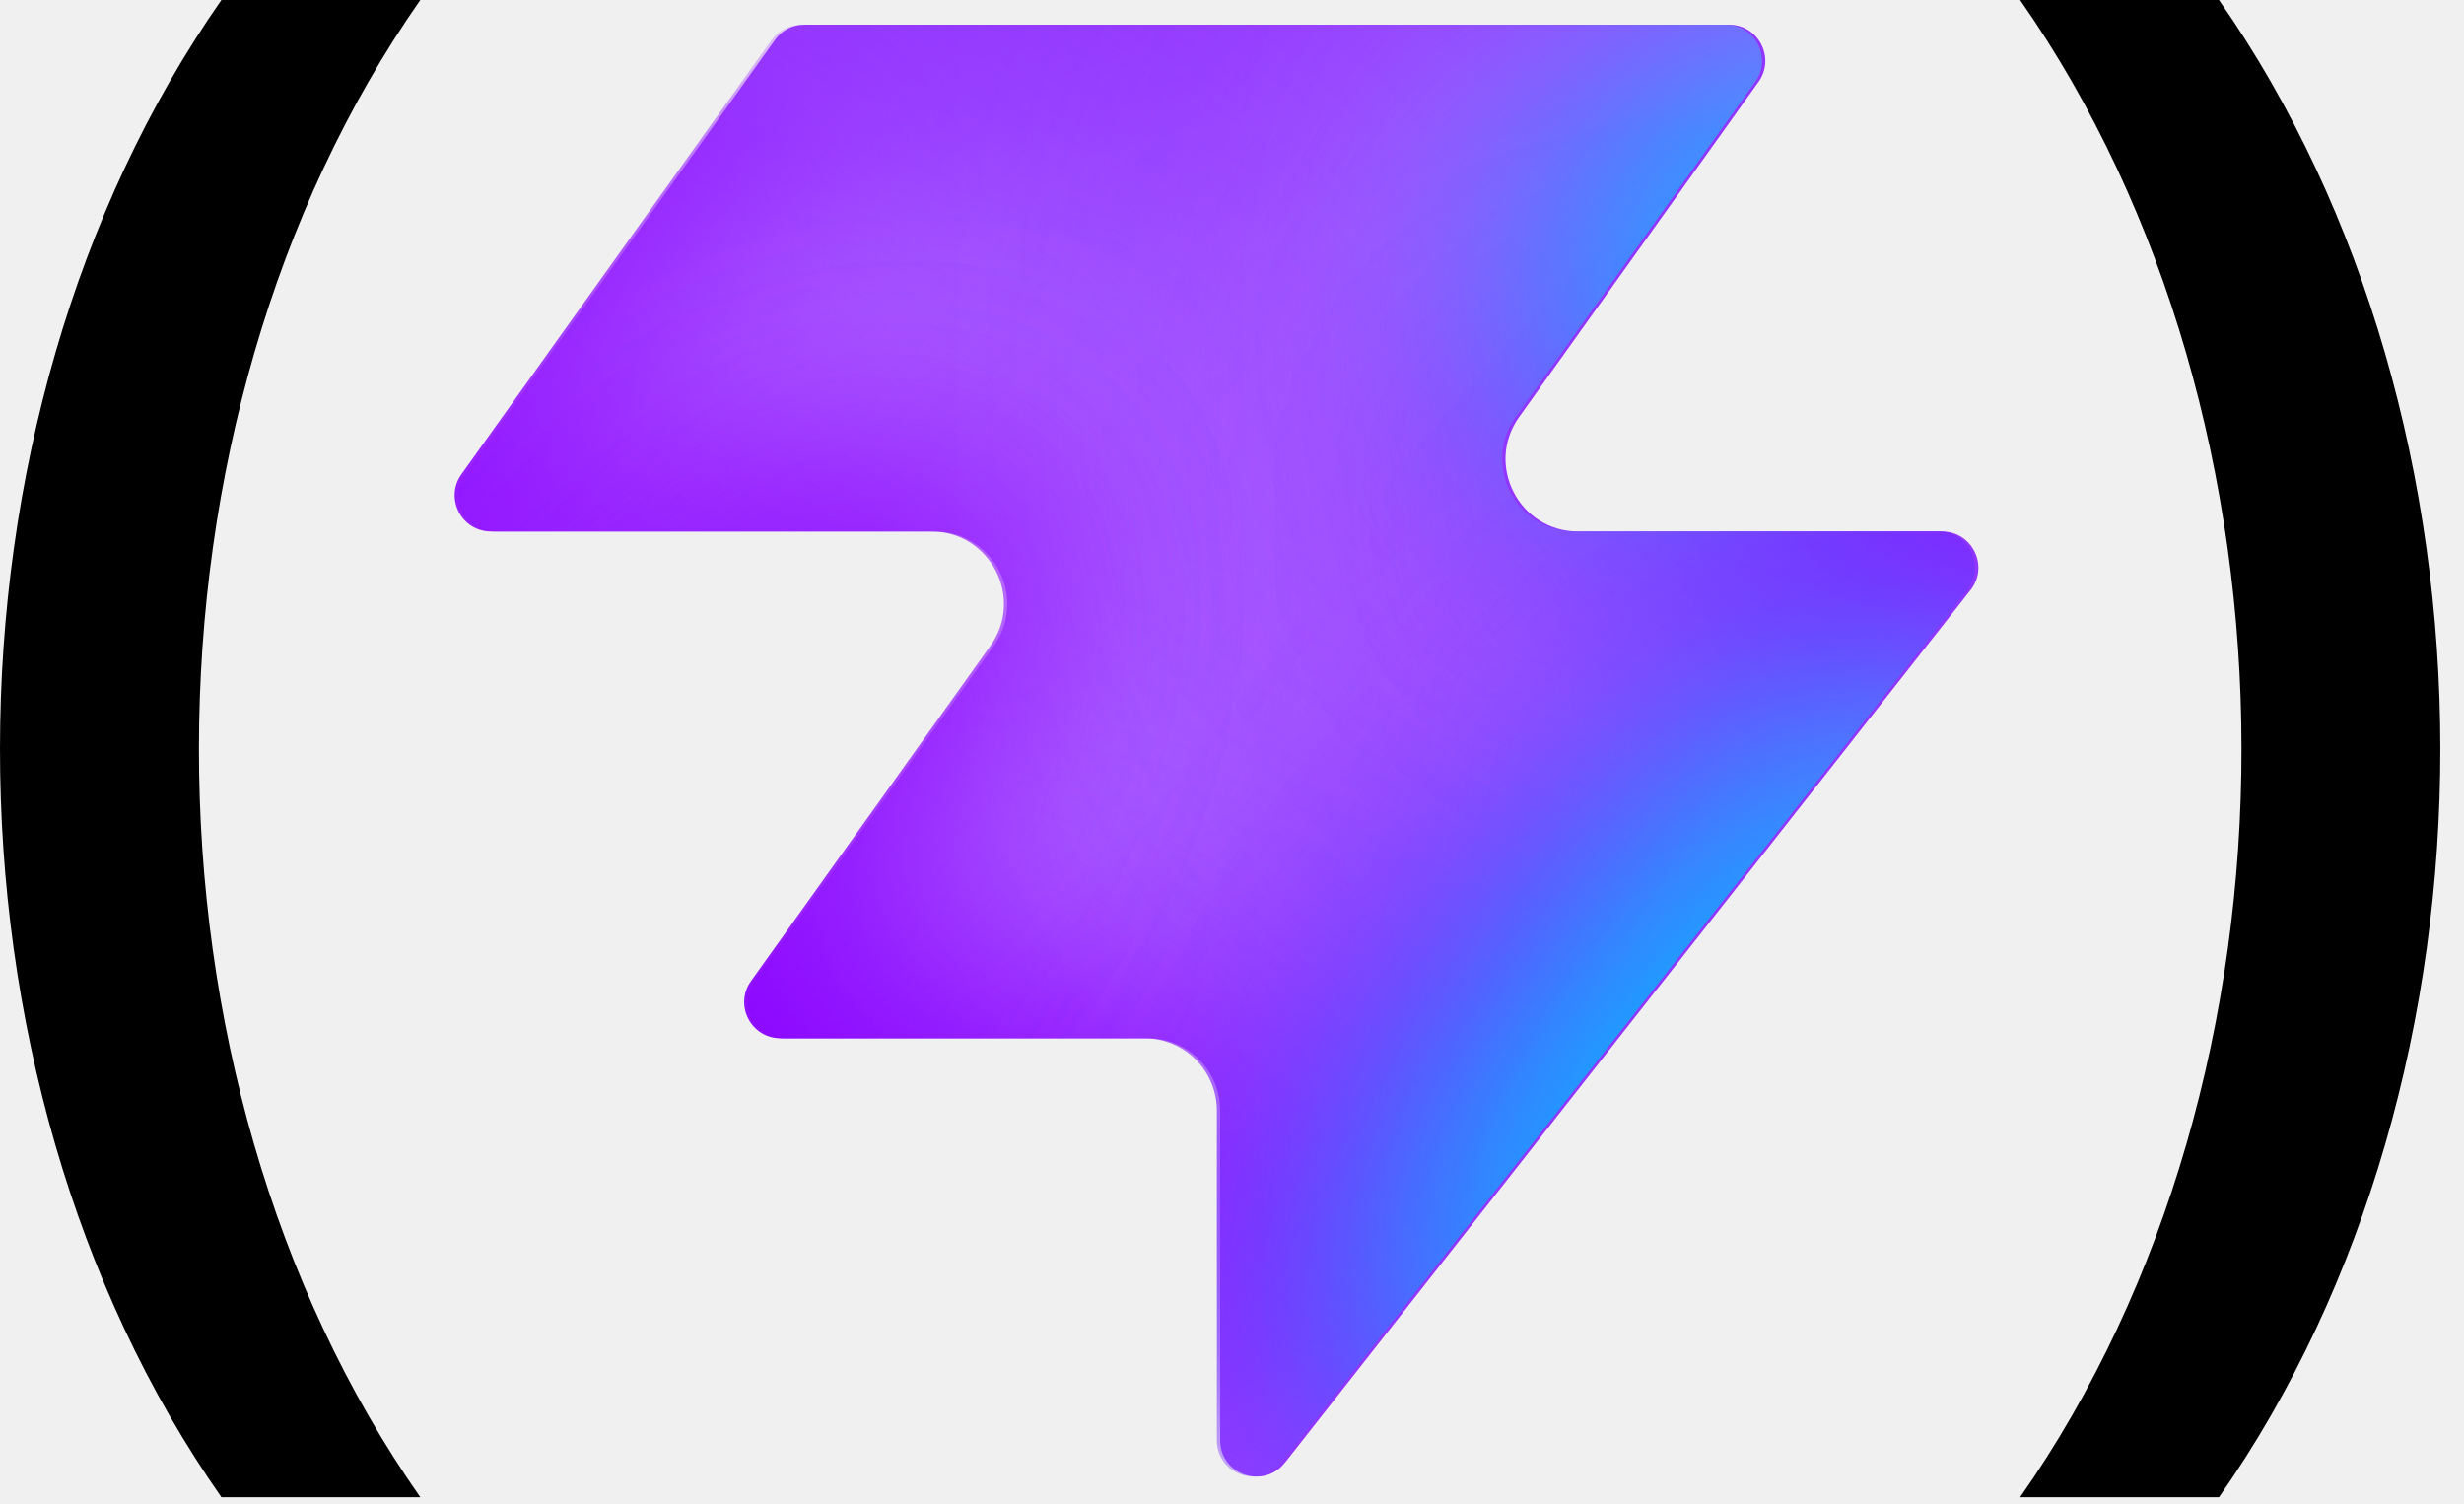
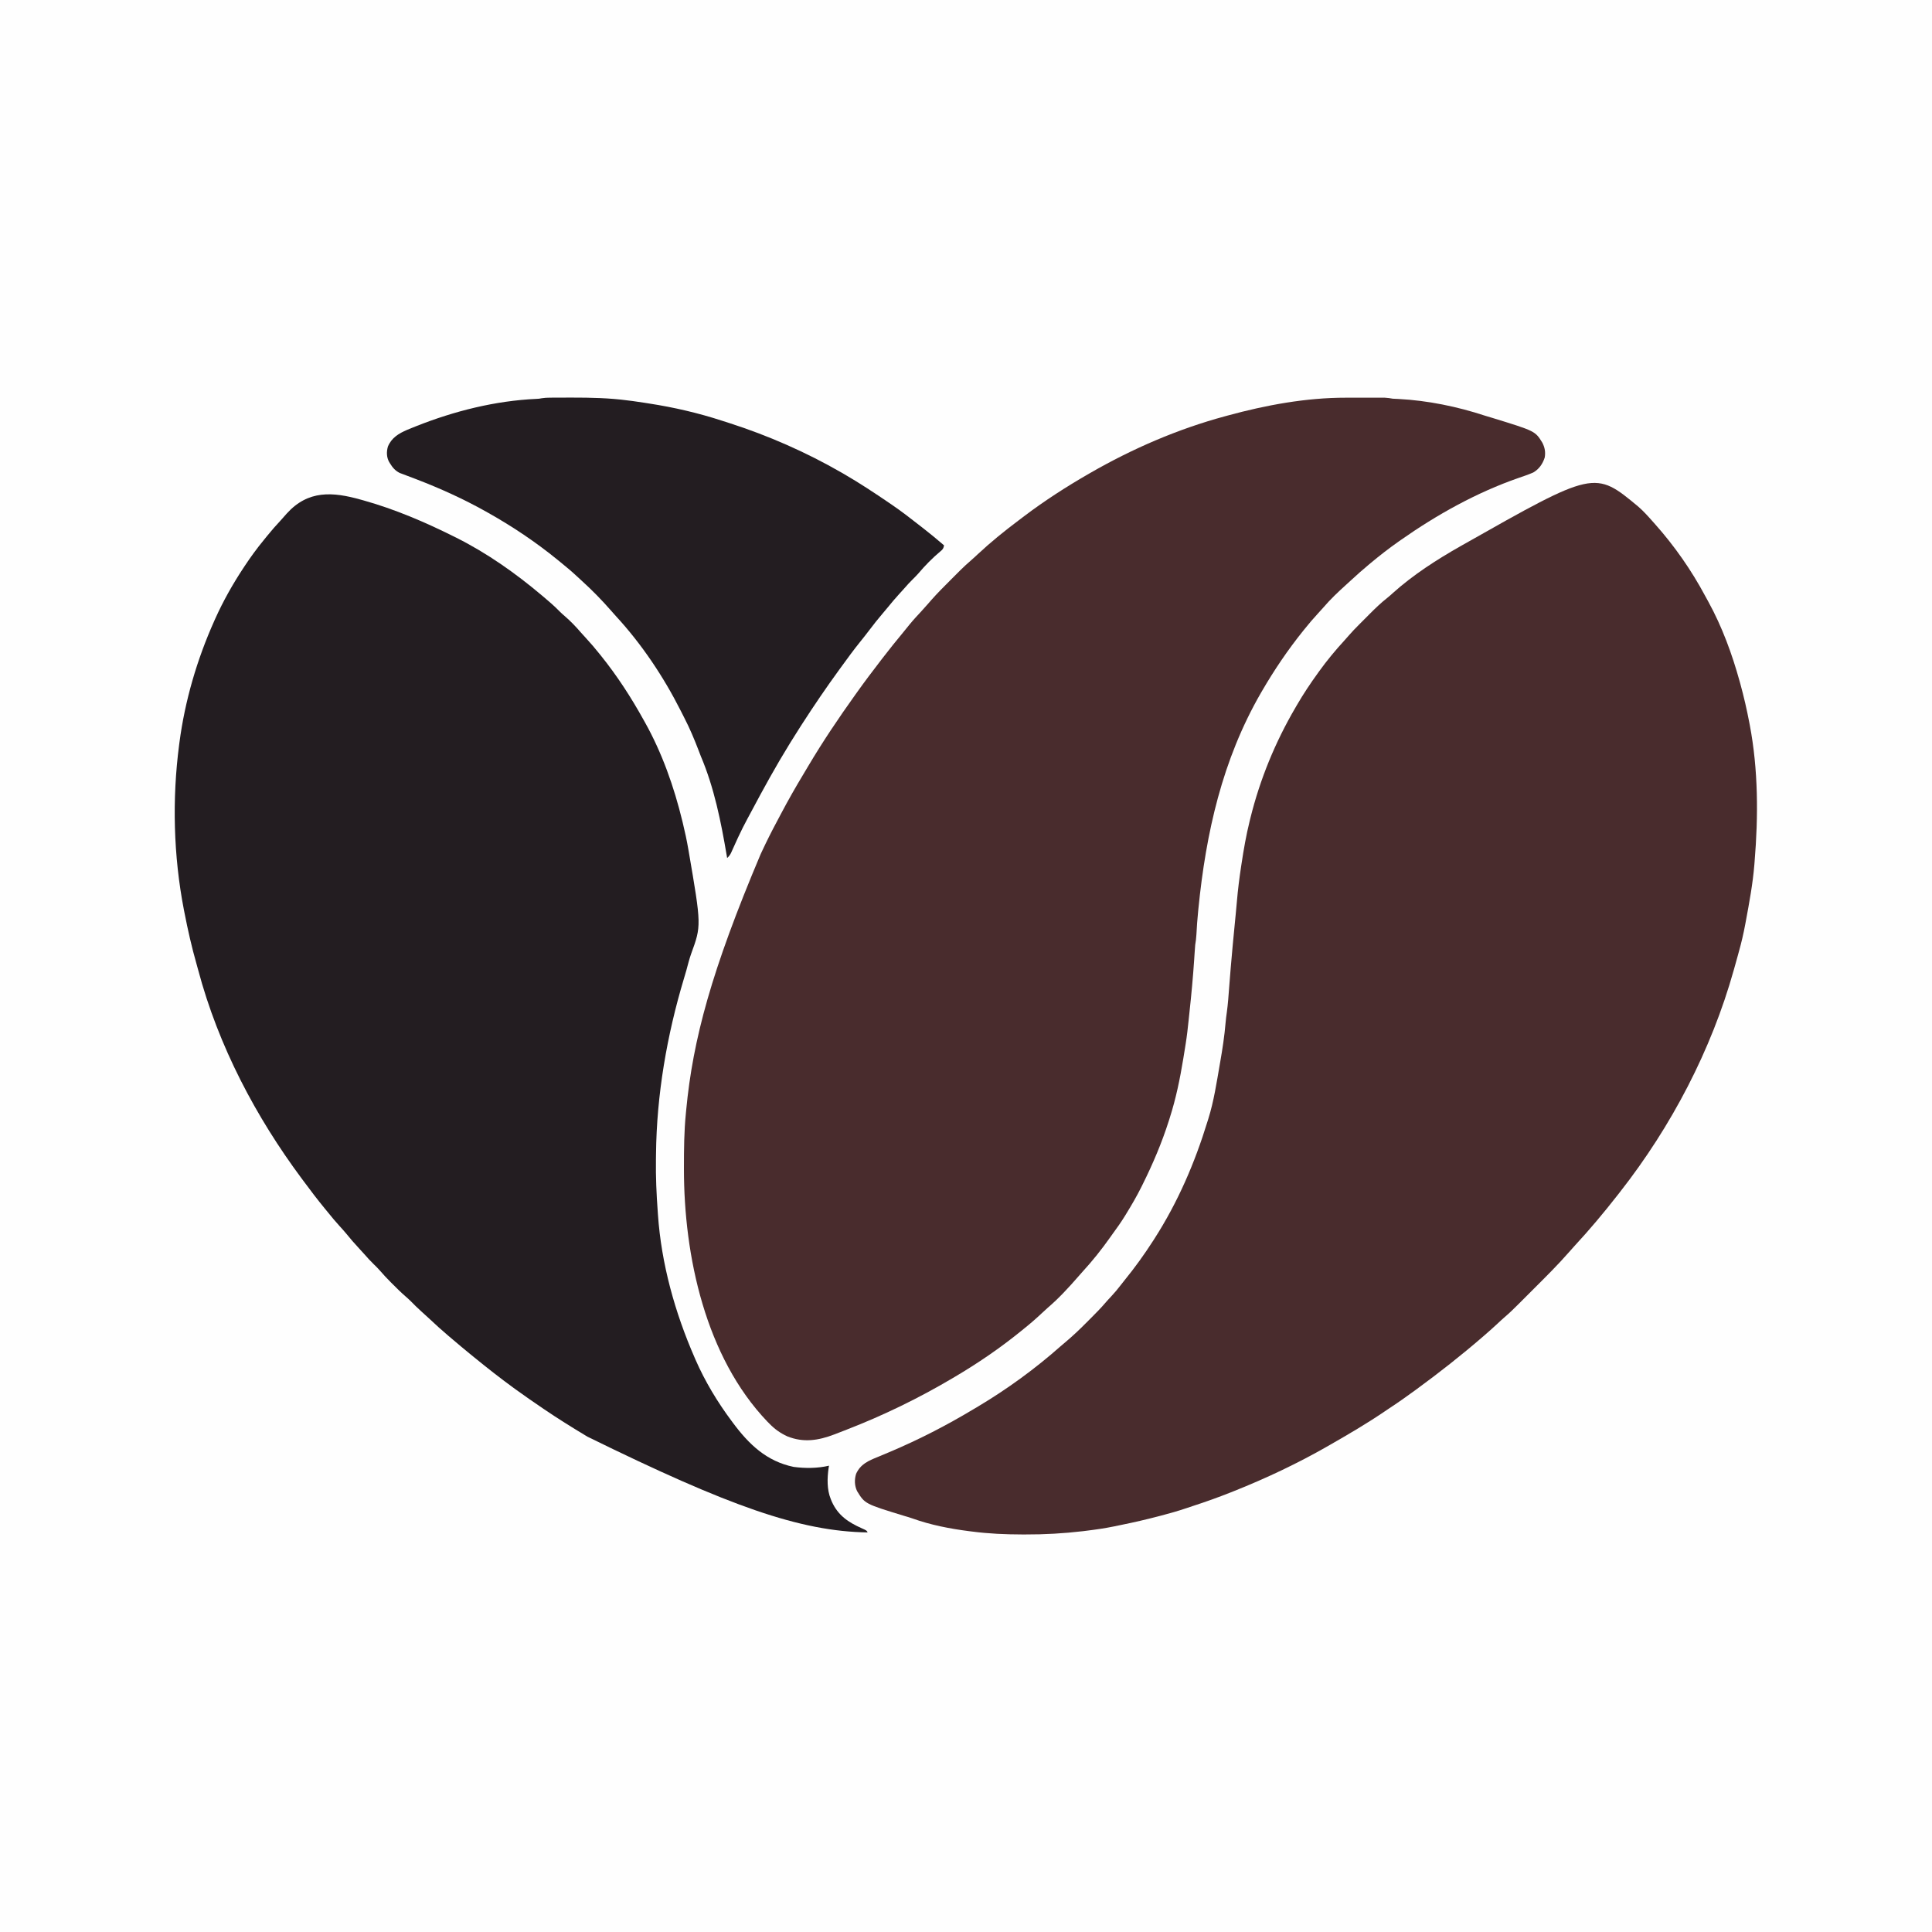
- <svg xmlns="http://www.w3.org/2000/svg" width="77" height="47" fill="none" aria-labelledby="vite-logo-title" viewBox="0 0 77 47">
-   <style>.parenthesis{fill:#000}@media (prefers-color-scheme:dark){.parenthesis{fill:#fff}}</style>
-   <path fill="#9135ff" d="M40.151 45.71c-.663.844-2.02.374-2.02-.699V34.708a2.26 2.26 0 0 0-2.262-2.262H24.493c-.92 0-1.457-1.04-.92-1.788l7.479-10.471c1.07-1.498 0-3.578-1.842-3.578H15.443c-.92 0-1.456-1.04-.92-1.788l9.696-13.576c.213-.297.556-.474.92-.474h28.894c.92 0 1.456 1.04.92 1.788l-7.48 10.472c-1.07 1.497 0 3.578 1.842 3.578h11.376c.944 0 1.474 1.087.89 1.83L40.153 45.712z" />
-   <mask id="a" width="48" height="47" x="14" y="0" maskUnits="userSpaceOnUse" style="mask-type:alpha">
-     <path fill="#000" d="M40.047 45.71c-.663.843-2.02.374-2.02-.699V34.708a2.26 2.26 0 0 0-2.262-2.262H24.389c-.92 0-1.457-1.04-.92-1.788l7.479-10.472c1.07-1.497 0-3.578-1.842-3.578H15.34c-.92 0-1.456-1.04-.92-1.788l9.696-13.575c.213-.297.556-.474.92-.474H53.93c.92 0 1.456 1.04.92 1.788L47.37 13.03c-1.07 1.498 0 3.578 1.842 3.578h11.376c.944 0 1.474 1.088.89 1.831L40.049 45.712z" />
-   </mask>
-   <g mask="url(#a)">
-     <g filter="url(#b)">
-       <ellipse cx="5.508" cy="14.704" fill="#eee6ff" rx="5.508" ry="14.704" transform="rotate(269.814 20.96 11.29)scale(-1 1)" />
-     </g>
-     <g filter="url(#c)">
-       <ellipse cx="10.399" cy="29.851" fill="#eee6ff" rx="10.399" ry="29.851" transform="rotate(89.814 -16.902 -8.275)scale(1 -1)" />
-     </g>
-     <g filter="url(#d)">
-       <ellipse cx="5.508" cy="30.487" fill="#8900ff" rx="5.508" ry="30.487" transform="rotate(89.814 -19.197 -7.127)scale(1 -1)" />
-     </g>
-     <g filter="url(#e)">
-       <ellipse cx="5.508" cy="30.599" fill="#8900ff" rx="5.508" ry="30.599" transform="rotate(89.814 -25.928 4.177)scale(1 -1)" />
-     </g>
-     <g filter="url(#f)">
-       <ellipse cx="5.508" cy="30.599" fill="#8900ff" rx="5.508" ry="30.599" transform="rotate(89.814 -25.738 5.52)scale(1 -1)" />
-     </g>
-     <g filter="url(#g)">
-       <ellipse cx="14.072" cy="22.078" fill="#eee6ff" rx="14.072" ry="22.078" transform="rotate(93.35 31.245 55.578)scale(-1 1)" />
-     </g>
-     <g filter="url(#h)">
-       <ellipse cx="3.47" cy="21.501" fill="#8900ff" rx="3.47" ry="21.501" transform="rotate(89.009 35.419 55.202)scale(-1 1)" />
-     </g>
-     <g filter="url(#i)">
-       <ellipse cx="3.47" cy="21.501" fill="#8900ff" rx="3.47" ry="21.501" transform="rotate(89.009 35.419 55.202)scale(-1 1)" />
-     </g>
-     <g filter="url(#j)">
-       <ellipse cx="14.592" cy="9.743" fill="#8900ff" rx="4.407" ry="29.108" transform="rotate(39.51 14.592 9.743)" />
-     </g>
-     <g filter="url(#k)">
-       <ellipse cx="61.728" cy="-5.321" fill="#8900ff" rx="4.407" ry="29.108" transform="rotate(37.892 61.728 -5.32)" />
-     </g>
-     <g filter="url(#l)">
-       <ellipse cx="55.618" cy="7.104" fill="#00c2ff" rx="5.971" ry="9.665" transform="rotate(37.892 55.618 7.104)" />
-     </g>
-     <g filter="url(#m)">
-       <ellipse cx="12.326" cy="39.103" fill="#8900ff" rx="4.407" ry="29.108" transform="rotate(37.892 12.326 39.103)" />
-     </g>
-     <g filter="url(#n)">
-       <ellipse cx="12.326" cy="39.103" fill="#8900ff" rx="4.407" ry="29.108" transform="rotate(37.892 12.326 39.103)" />
-     </g>
-     <g filter="url(#o)">
-       <ellipse cx="49.857" cy="30.678" fill="#8900ff" rx="4.407" ry="29.108" transform="rotate(37.892 49.857 30.678)" />
-     </g>
-     <g filter="url(#p)">
-       <ellipse cx="52.623" cy="33.171" fill="#00c2ff" rx="5.971" ry="15.297" transform="rotate(37.892 52.623 33.17)" />
-     </g>
-   </g>
-   <path d="M6.919 0c-9.198 13.166-9.252 33.575 0 46.789h6.215c-9.25-13.214-9.196-33.623 0-46.789zm62.424 0h-6.215c9.198 13.166 9.252 33.575 0 46.789h6.215c9.25-13.214 9.196-33.623 0-46.789" class="parenthesis" />
-   <defs>
-     <filter id="b" width="60.045" height="41.654" x="-5.564" y="16.92" color-interpolation-filters="sRGB" filterUnits="userSpaceOnUse">
-       <feFlood flood-opacity="0" result="BackgroundImageFix" />
-       <feBlend in="SourceGraphic" in2="BackgroundImageFix" result="shape" />
-       <feGaussianBlur result="effect1_foregroundBlur_2002_17286" stdDeviation="7.659" />
-     </filter>
-     <filter id="c" width="90.34" height="51.437" x="-40.407" y="-6.762" color-interpolation-filters="sRGB" filterUnits="userSpaceOnUse">
-       <feFlood flood-opacity="0" result="BackgroundImageFix" />
-       <feBlend in="SourceGraphic" in2="BackgroundImageFix" result="shape" />
-       <feGaussianBlur result="effect1_foregroundBlur_2002_17286" stdDeviation="7.659" />
-     </filter>
-     <filter id="d" width="79.355" height="29.4" x="-35.435" y="2.801" color-interpolation-filters="sRGB" filterUnits="userSpaceOnUse">
-       <feFlood flood-opacity="0" result="BackgroundImageFix" />
-       <feBlend in="SourceGraphic" in2="BackgroundImageFix" result="shape" />
-       <feGaussianBlur result="effect1_foregroundBlur_2002_17286" stdDeviation="4.596" />
-     </filter>
-     <filter id="e" width="79.579" height="29.4" x="-30.84" y="20.8" color-interpolation-filters="sRGB" filterUnits="userSpaceOnUse">
-       <feFlood flood-opacity="0" result="BackgroundImageFix" />
-       <feBlend in="SourceGraphic" in2="BackgroundImageFix" result="shape" />
-       <feGaussianBlur result="effect1_foregroundBlur_2002_17286" stdDeviation="4.596" />
-     </filter>
-     <filter id="f" width="79.579" height="29.4" x="-29.307" y="21.949" color-interpolation-filters="sRGB" filterUnits="userSpaceOnUse">
-       <feFlood flood-opacity="0" result="BackgroundImageFix" />
-       <feBlend in="SourceGraphic" in2="BackgroundImageFix" result="shape" />
-       <feGaussianBlur result="effect1_foregroundBlur_2002_17286" stdDeviation="4.596" />
-     </filter>
-     <filter id="g" width="74.749" height="58.852" x="29.961" y="-17.13" color-interpolation-filters="sRGB" filterUnits="userSpaceOnUse">
-       <feFlood flood-opacity="0" result="BackgroundImageFix" />
-       <feBlend in="SourceGraphic" in2="BackgroundImageFix" result="shape" />
-       <feGaussianBlur result="effect1_foregroundBlur_2002_17286" stdDeviation="7.659" />
-     </filter>
-     <filter id="h" width="61.377" height="25.362" x="37.754" y="3.055" color-interpolation-filters="sRGB" filterUnits="userSpaceOnUse">
-       <feFlood flood-opacity="0" result="BackgroundImageFix" />
-       <feBlend in="SourceGraphic" in2="BackgroundImageFix" result="shape" />
-       <feGaussianBlur result="effect1_foregroundBlur_2002_17286" stdDeviation="4.596" />
-     </filter>
-     <filter id="i" width="61.377" height="25.362" x="37.754" y="3.055" color-interpolation-filters="sRGB" filterUnits="userSpaceOnUse">
-       <feFlood flood-opacity="0" result="BackgroundImageFix" />
-       <feBlend in="SourceGraphic" in2="BackgroundImageFix" result="shape" />
-       <feGaussianBlur result="effect1_foregroundBlur_2002_17286" stdDeviation="4.596" />
-     </filter>
-     <filter id="j" width="56.045" height="63.649" x="-13.43" y="-22.082" color-interpolation-filters="sRGB" filterUnits="userSpaceOnUse">
-       <feFlood flood-opacity="0" result="BackgroundImageFix" />
-       <feBlend in="SourceGraphic" in2="BackgroundImageFix" result="shape" />
-       <feGaussianBlur result="effect1_foregroundBlur_2002_17286" stdDeviation="4.596" />
-     </filter>
-     <filter id="k" width="54.814" height="64.646" x="34.321" y="-37.644" color-interpolation-filters="sRGB" filterUnits="userSpaceOnUse">
-       <feFlood flood-opacity="0" result="BackgroundImageFix" />
-       <feBlend in="SourceGraphic" in2="BackgroundImageFix" result="shape" />
-       <feGaussianBlur result="effect1_foregroundBlur_2002_17286" stdDeviation="4.596" />
-     </filter>
-     <filter id="l" width="33.541" height="35.313" x="38.847" y="-10.552" color-interpolation-filters="sRGB" filterUnits="userSpaceOnUse">
-       <feFlood flood-opacity="0" result="BackgroundImageFix" />
-       <feBlend in="SourceGraphic" in2="BackgroundImageFix" result="shape" />
-       <feGaussianBlur result="effect1_foregroundBlur_2002_17286" stdDeviation="4.596" />
-     </filter>
-     <filter id="m" width="54.814" height="64.646" x="-15.081" y="6.78" color-interpolation-filters="sRGB" filterUnits="userSpaceOnUse">
-       <feFlood flood-opacity="0" result="BackgroundImageFix" />
-       <feBlend in="SourceGraphic" in2="BackgroundImageFix" result="shape" />
-       <feGaussianBlur result="effect1_foregroundBlur_2002_17286" stdDeviation="4.596" />
-     </filter>
-     <filter id="n" width="54.814" height="64.646" x="-15.081" y="6.78" color-interpolation-filters="sRGB" filterUnits="userSpaceOnUse">
-       <feFlood flood-opacity="0" result="BackgroundImageFix" />
-       <feBlend in="SourceGraphic" in2="BackgroundImageFix" result="shape" />
-       <feGaussianBlur result="effect1_foregroundBlur_2002_17286" stdDeviation="4.596" />
-     </filter>
-     <filter id="o" width="54.814" height="64.646" x="22.45" y="-1.645" color-interpolation-filters="sRGB" filterUnits="userSpaceOnUse">
-       <feFlood flood-opacity="0" result="BackgroundImageFix" />
-       <feBlend in="SourceGraphic" in2="BackgroundImageFix" result="shape" />
-       <feGaussianBlur result="effect1_foregroundBlur_2002_17286" stdDeviation="4.596" />
-     </filter>
-     <filter id="p" width="39.409" height="43.623" x="32.919" y="11.36" color-interpolation-filters="sRGB" filterUnits="userSpaceOnUse">
-       <feFlood flood-opacity="0" result="BackgroundImageFix" />
-       <feBlend in="SourceGraphic" in2="BackgroundImageFix" result="shape" />
-       <feGaussianBlur result="effect1_foregroundBlur_2002_17286" stdDeviation="4.596" />
-     </filter>
-   </defs>
+ <svg xmlns="http://www.w3.org/2000/svg" version="1.1" width="2200" height="2200">
+   <path d="M0 0 C726 0 1452 0 2200 0 C2200 726 2200 1452 2200 2200 C1474 2200 748 2200 0 2200 C0 1474 0 748 0 0 Z " fill="#FEFEFE" transform="translate(0,0)" />
+   <path d="M0 0 C6.264 5.488 11.775 11.722 17.281 17.953 C17.844 18.584 18.406 19.216 18.986 19.866 C41.188 44.834 60.348 72.287 76.104 101.764 C77.283 103.956 78.487 106.133 79.695 108.309 C95.292 136.73 106.654 167.749 115.281 198.953 C115.528 199.842 115.775 200.732 116.03 201.648 C120.06 216.292 123.444 231.033 126.281 245.953 C126.548 247.329 126.548 247.329 126.82 248.733 C136.466 299.62 136.543 352.483 132.281 403.953 C132.144 405.697 132.144 405.697 132.005 407.477 C130.236 429.193 126.265 450.555 122.281 471.953 C122.068 473.106 121.855 474.258 121.635 475.446 C119.646 486.092 117.224 496.523 114.281 506.953 C113.908 508.313 113.535 509.674 113.164 511.035 C112.126 514.83 111.068 518.619 110 522.406 C109.504 524.162 109.011 525.919 108.52 527.676 C82.966 618.799 37.552 705.521 -20.719 779.953 C-21.634 781.128 -22.55 782.302 -23.465 783.477 C-39.209 803.637 -55.676 823.327 -73.086 842.074 C-75.084 844.259 -77.042 846.463 -78.983 848.698 C-91.64 863.176 -105.313 876.707 -118.919 890.283 C-121.637 892.996 -124.351 895.713 -127.064 898.432 C-129.187 900.559 -131.313 902.683 -133.439 904.807 C-134.441 905.808 -135.442 906.81 -136.442 907.813 C-141.497 912.877 -146.578 917.847 -152.02 922.496 C-154.826 924.903 -157.515 927.434 -160.219 929.953 C-164.984 934.369 -169.79 938.719 -174.719 942.953 C-175.709 943.81 -176.699 944.668 -177.719 945.551 C-201.886 966.426 -226.941 986.113 -252.719 1004.953 C-253.5 1005.525 -254.281 1006.097 -255.086 1006.687 C-264.559 1013.616 -274.126 1020.341 -283.94 1026.778 C-285.66 1027.915 -287.367 1029.069 -289.07 1030.23 C-308.989 1043.778 -329.827 1055.981 -350.719 1067.953 C-351.464 1068.382 -352.209 1068.811 -352.976 1069.253 C-387.554 1089.108 -423.699 1106.197 -460.719 1120.953 C-461.843 1121.402 -462.967 1121.85 -464.125 1122.312 C-478.504 1128.018 -493 1133.22 -507.721 1137.971 C-509.86 1138.672 -511.992 1139.39 -514.121 1140.121 C-523.945 1143.48 -533.861 1146.275 -543.906 1148.891 C-545.142 1149.215 -545.142 1149.215 -546.404 1149.545 C-560.435 1153.214 -574.508 1156.513 -588.733 1159.354 C-591.475 1159.904 -594.21 1160.48 -596.945 1161.062 C-607.529 1163.264 -618.183 1164.757 -628.906 1166.078 C-630.181 1166.237 -631.455 1166.396 -632.768 1166.559 C-654.58 1169.136 -676.32 1170.336 -698.281 1170.266 C-700.035 1170.263 -700.035 1170.263 -701.824 1170.261 C-720.961 1170.217 -739.736 1169.433 -758.719 1166.953 C-760.399 1166.744 -760.399 1166.744 -762.113 1166.531 C-783.823 1163.773 -806.039 1159.471 -826.668 1152.047 C-829.62 1150.989 -832.577 1150.12 -835.594 1149.266 C-880.846 1135.432 -880.846 1135.432 -889.719 1120.953 C-892.722 1114.68 -892.92 1107.786 -890.844 1101.16 C-885.749 1090.083 -876.859 1086.359 -866.178 1082.006 C-862.242 1080.398 -858.326 1078.741 -854.41 1077.086 C-853.201 1076.576 -853.201 1076.576 -851.967 1076.055 C-819.475 1062.289 -787.96 1046.108 -757.719 1027.953 C-755.776 1026.799 -753.833 1025.646 -751.891 1024.492 C-718.617 1004.611 -687.052 981.663 -658.029 955.964 C-656.297 954.457 -654.546 952.972 -652.785 951.499 C-644.333 944.418 -636.413 936.931 -628.657 929.097 C-626.763 927.185 -624.862 925.282 -622.959 923.379 C-617.519 917.923 -612.123 912.475 -607.127 906.604 C-604.905 903.999 -602.554 901.52 -600.219 899.016 C-596.486 894.973 -592.951 890.854 -589.637 886.461 C-588.146 884.511 -586.631 882.598 -585.082 880.695 C-573.45 866.393 -562.689 851.46 -552.719 835.953 C-552.235 835.203 -551.751 834.453 -551.252 833.68 C-524.482 791.955 -505.189 747.199 -490.719 699.953 C-490.412 698.981 -490.106 698.01 -489.791 697.008 C-483.466 676.844 -480.346 655.732 -476.719 634.953 C-476.513 633.774 -476.513 633.774 -476.302 632.572 C-473.687 617.575 -471.364 602.616 -470.113 587.438 C-469.786 583.502 -469.288 579.612 -468.719 575.703 C-467.379 566.055 -466.745 556.35 -466.003 546.642 C-465.489 539.973 -464.955 533.306 -464.406 526.641 C-464.346 525.911 -464.286 525.181 -464.224 524.43 C-462.819 507.454 -461.173 490.502 -459.52 473.55 C-459.418 472.498 -459.315 471.446 -459.21 470.362 C-459.005 468.265 -458.8 466.169 -458.594 464.072 C-458.114 459.152 -457.65 454.231 -457.236 449.304 C-456.117 436.065 -454.459 422.964 -452.469 409.828 C-452.315 408.805 -452.161 407.783 -452.003 406.729 C-449.524 390.315 -446.706 374.078 -442.719 357.953 C-442.424 356.75 -442.129 355.547 -441.825 354.308 C-430.842 310.064 -413.683 268.299 -390.719 228.953 C-390.216 228.083 -389.713 227.212 -389.195 226.315 C-381.703 213.369 -373.49 201.066 -364.719 188.953 C-364.091 188.08 -364.091 188.08 -363.451 187.19 C-354.676 175.03 -345.035 163.357 -334.879 152.324 C-333.06 150.328 -331.291 148.302 -329.526 146.258 C-326.033 142.263 -322.388 138.461 -318.641 134.707 C-317.989 134.052 -317.336 133.396 -316.665 132.721 C-315.294 131.346 -313.923 129.972 -312.55 128.599 C-310.482 126.529 -308.423 124.451 -306.363 122.373 C-299.819 115.802 -293.281 109.468 -285.974 103.741 C-283.754 101.981 -281.671 100.129 -279.594 98.203 C-256.559 77.541 -229.583 60.156 -202.719 44.953 C-201.934 44.507 -201.15 44.06 -200.342 43.601 C-49.931 -41.545 -49.931 -41.545 0 0 Z " fill="#492C2D" transform="translate(1865.719,577.0469)" />
+   <path d="M0 0 C1.357 -0.001 2.714 -0.002 4.071 -0.003 C6.887 -0.004 9.703 -0.002 12.519 0.002 C16.116 0.008 19.712 0.005 23.308 -0.001 C26.099 -0.005 28.89 -0.004 31.681 -0.001 C33.647 -0 35.613 -0.003 37.58 -0.006 C39.378 -0.001 39.378 -0.001 41.213 0.003 C42.262 0.004 43.31 0.005 44.391 0.006 C47.462 0.136 50.357 0.591 53.379 1.133 C55.565 1.258 57.753 1.36 59.941 1.445 C93.101 3.191 126.838 10.105 158.342 20.475 C161.067 21.355 163.817 22.146 166.566 22.945 C215.515 37.992 215.515 37.992 223.664 51.219 C226.516 56.728 227.441 62.005 226.379 68.133 C224.011 75.423 220.021 81.234 213.379 85.133 C207.956 87.537 202.324 89.407 196.715 91.323 C148.963 107.879 103.613 133.179 62.379 162.133 C61.571 162.699 60.762 163.265 59.929 163.848 C49.037 171.504 38.597 179.601 28.379 188.133 C27.507 188.856 27.507 188.856 26.618 189.594 C19.169 195.777 11.955 202.175 4.863 208.762 C3.378 210.134 1.882 211.492 0.383 212.848 C-8.77 221.13 -17.78 229.608 -25.789 239.02 C-27.67 241.189 -29.61 243.298 -31.564 245.402 C-37.175 251.449 -42.483 257.675 -47.621 264.133 C-48.033 264.645 -48.445 265.157 -48.869 265.685 C-66.232 287.285 -81.703 310.178 -95.621 334.133 C-96.046 334.864 -96.471 335.595 -96.909 336.349 C-140.724 412.31 -159.414 495.558 -167.996 582.07 C-168.076 582.873 -168.155 583.675 -168.237 584.502 C-169.115 593.485 -169.828 602.464 -170.261 611.481 C-170.463 615.438 -170.967 619.23 -171.621 623.133 C-171.854 625.935 -172.059 628.73 -172.234 631.535 C-172.347 633.228 -172.459 634.922 -172.573 636.615 C-172.631 637.504 -172.69 638.392 -172.75 639.308 C-174.09 659.47 -175.948 679.548 -178.136 699.634 C-178.477 702.77 -178.804 705.907 -179.123 709.046 C-180.026 717.903 -181.028 726.713 -182.434 735.508 C-182.603 736.585 -182.773 737.661 -182.948 738.771 C-183.497 742.226 -184.057 745.68 -184.621 749.133 C-184.914 750.934 -184.914 750.934 -185.212 752.772 C-188.958 775.679 -193.54 798.017 -200.621 820.133 C-200.946 821.16 -201.271 822.188 -201.605 823.247 C-209.629 848.512 -219.815 872.414 -231.621 896.133 C-232.033 896.966 -232.445 897.799 -232.869 898.657 C-237.993 908.952 -243.74 918.832 -249.746 928.633 C-250.403 929.707 -251.06 930.782 -251.737 931.888 C-256.07 938.875 -260.732 945.527 -265.621 952.133 C-266.67 953.601 -267.714 955.072 -268.754 956.547 C-278.305 970.021 -288.537 982.85 -299.699 995.031 C-301.439 996.933 -303.129 998.866 -304.809 1000.82 C-315.581 1013.168 -326.861 1025.495 -339.34 1036.133 C-341.814 1038.302 -344.21 1040.541 -346.608 1042.794 C-353.07 1048.861 -359.68 1054.614 -366.621 1060.133 C-367.738 1061.041 -368.854 1061.95 -369.969 1062.859 C-393.768 1082.21 -419.203 1099.557 -445.621 1115.133 C-446.716 1115.782 -446.716 1115.782 -447.833 1116.445 C-486.491 1139.325 -526.743 1158.911 -568.621 1175.133 C-569.597 1175.513 -570.572 1175.894 -571.578 1176.286 C-574.402 1177.387 -577.23 1178.481 -580.059 1179.57 C-581.291 1180.048 -581.291 1180.048 -582.549 1180.534 C-600.69 1187.445 -617.64 1190.187 -636.188 1182.691 C-644.228 1178.953 -650.462 1174.476 -656.621 1168.133 C-657.799 1166.951 -657.799 1166.951 -659 1165.746 C-728.957 1092.421 -753.883 978.067 -753.809 878.008 C-753.808 877.316 -753.808 876.625 -753.808 875.912 C-753.798 855.586 -753.65 835.379 -751.621 815.133 C-751.49 813.755 -751.36 812.378 -751.23 811 C-743.587 730.672 -722.433 652.257 -666.621 520.133 C-666.138 519.09 -665.654 518.047 -665.156 516.973 C-659.788 505.426 -654.102 494.086 -648.082 482.867 C-646.447 479.807 -644.833 476.738 -643.219 473.668 C-635.065 458.222 -626.469 443.128 -617.448 428.169 C-615.789 425.411 -614.144 422.646 -612.508 419.875 C-595.874 391.772 -577.616 364.686 -558.621 338.133 C-558.122 337.432 -557.623 336.731 -557.109 336.009 C-548.21 323.514 -538.979 311.287 -529.621 299.133 C-529.011 298.338 -528.401 297.543 -527.772 296.725 C-519.763 286.303 -511.544 276.082 -503.143 265.975 C-501.069 263.464 -499.035 260.922 -496.996 258.383 C-492.682 253.095 -488.06 248.12 -483.406 243.133 C-480.675 240.204 -478.03 237.209 -475.406 234.184 C-474.817 233.507 -474.228 232.83 -473.621 232.133 C-473.045 231.47 -472.469 230.807 -471.876 230.125 C-465.252 222.634 -458.216 215.576 -451.137 208.518 C-449.056 206.442 -446.98 204.361 -444.904 202.279 C-443.559 200.935 -442.213 199.59 -440.867 198.246 C-440.259 197.636 -439.65 197.025 -439.023 196.396 C-435.288 192.68 -431.434 189.152 -427.443 185.713 C-424.607 183.253 -421.866 180.693 -419.121 178.133 C-404.433 164.433 -388.829 151.802 -372.771 139.75 C-370.669 138.169 -368.579 136.575 -366.488 134.98 C-343.329 117.469 -318.768 101.624 -293.621 87.133 C-292.849 86.686 -292.078 86.239 -291.283 85.779 C-243.056 58.011 -191.389 35.648 -137.621 21.133 C-136.575 20.846 -135.529 20.559 -134.451 20.264 C-90.993 8.397 -45.187 -0.072 0 0 Z " fill="#492C2D" transform="translate(1532.621,452.8672)" />
+   <path d="M0 0 C1 0.278 2 0.555 3.03 0.841 C38.72 10.86 72.887 25.486 106 42 C106.912 42.454 107.823 42.907 108.762 43.375 C143.72 60.912 176.174 83.798 206 109 C206.974 109.817 206.974 109.817 207.967 110.65 C214.286 115.956 220.467 121.28 226.215 127.211 C228.051 129.052 229.964 130.746 231.938 132.438 C238.475 138.078 244.446 144.229 250.062 150.781 C251.986 152.984 253.96 155.133 255.95 157.276 C261.557 163.322 266.864 169.545 272 176 C272.618 176.768 272.618 176.768 273.248 177.552 C291.77 200.594 307.694 225.142 322 251 C322.417 251.742 322.833 252.483 323.263 253.247 C342.955 288.401 356.521 326.945 366 366 C366.162 366.663 366.325 367.326 366.492 368.009 C368.957 378.096 371.122 388.199 372.875 398.438 C372.998 399.146 373.12 399.855 373.247 400.586 C387.726 485.033 387.726 485.033 376.009 517.126 C373.847 523.285 372.258 529.608 370.577 535.91 C369.69 539.122 368.716 542.306 367.752 545.495 C348.429 609.855 336.697 677.737 336.022 744.993 C336 746.979 335.969 748.964 335.938 750.95 C335.633 771.059 336.521 790.959 338 811 C338.104 812.528 338.104 812.528 338.21 814.086 C342.068 870.219 357.565 925.59 380 977 C380.363 977.838 380.726 978.676 381.1 979.54 C391.785 1003.976 406.046 1027.639 422 1049 C422.503 1049.679 423.006 1050.359 423.524 1051.059 C441.721 1075.59 461.835 1094.983 492.688 1101.375 C505.805 1103.153 520.09 1103.051 533 1100 C532.84 1100.954 532.68 1101.908 532.516 1102.891 C530.903 1114.269 530.582 1127.272 535 1138 C535.402 1138.981 535.804 1139.962 536.219 1140.973 C543.416 1156.786 555.029 1164.47 570.324 1171.286 C575.898 1173.796 575.898 1173.796 577 1176 C499.941 1174.777 419.356 1146.256 258 1067 C257.188 1066.512 256.376 1066.024 255.539 1065.521 C239.804 1056.049 224.188 1046.329 209 1036 C207.949 1035.287 207.949 1035.287 206.876 1034.559 C196.487 1027.506 186.154 1020.387 176 1013 C175.268 1012.468 174.536 1011.935 173.781 1011.387 C158.415 1000.191 143.53 988.502 128.809 976.477 C127.208 975.17 125.604 973.866 124 972.562 C117.496 967.269 111.079 961.879 104.696 956.441 C102.998 954.998 101.294 953.561 99.59 952.125 C92.01 945.713 84.698 939.063 77.473 932.254 C74.586 929.537 71.653 926.881 68.688 924.25 C64.495 920.51 60.535 916.581 56.617 912.555 C54.556 910.542 52.474 908.661 50.293 906.785 C45.458 902.591 40.951 898.097 36.438 893.562 C35.626 892.755 34.815 891.947 33.979 891.115 C29.673 886.803 25.544 882.409 21.571 877.789 C19.326 875.232 16.935 872.877 14.5 870.5 C10.815 866.864 7.293 863.154 3.934 859.215 C1.901 856.887 -0.194 854.628 -2.303 852.37 C-7.353 846.964 -12.155 841.451 -16.789 835.68 C-19.109 832.867 -21.531 830.182 -24 827.5 C-28.894 822.17 -33.459 816.631 -38 811 C-38.974 809.817 -39.949 808.634 -40.926 807.453 C-49.631 796.889 -57.872 786.012 -66 775 C-66.53 774.287 -67.061 773.574 -67.607 772.84 C-119.129 703.508 -162.182 622.833 -185.472 535.011 C-186.03 532.886 -186.623 530.773 -187.227 528.66 C-192.745 509.328 -197.163 489.731 -201 470 C-201.206 468.955 -201.412 467.91 -201.625 466.833 C-213.48 405.539 -215.126 340.898 -207 279 C-206.906 278.273 -206.811 277.546 -206.714 276.796 C-200.445 228.944 -186.69 182.009 -167 138 C-166.615 137.137 -166.23 136.275 -165.833 135.386 C-156.82 115.379 -146.083 96.305 -134 78 C-133.473 77.199 -132.945 76.399 -132.402 75.574 C-125.523 65.188 -118.285 55.234 -110.346 45.634 C-109.097 44.117 -107.866 42.585 -106.637 41.051 C-101.875 35.122 -96.87 29.481 -91.691 23.918 C-89.219 21.238 -86.828 18.503 -84.438 15.75 C-60.109 -11.115 -32.188 -9.058 0 0 Z " fill="#231D21" transform="translate(411,569)" />
+   <path d="M0 0 C1.135 -0.009 2.271 -0.019 3.441 -0.029 C4.661 -0.033 5.882 -0.037 7.139 -0.042 C8.419 -0.049 9.698 -0.056 11.016 -0.063 C15.165 -0.082 19.314 -0.087 23.464 -0.089 C24.167 -0.09 24.869 -0.09 25.594 -0.091 C46.928 -0.109 67.967 0.335 89.151 3.161 C91.02 3.392 92.888 3.622 94.757 3.853 C98.988 4.399 103.2 5.033 107.411 5.718 C109.356 6.033 111.303 6.337 113.251 6.636 C141.424 10.959 169.381 17.45 196.49 26.293 C199.251 27.194 202.019 28.072 204.788 28.95 C248.874 43.116 292.012 62.056 332.151 85.161 C333.097 85.705 334.043 86.249 335.018 86.809 C352.905 97.164 370.083 108.523 387.151 120.161 C388.039 120.766 388.926 121.371 389.841 121.995 C400.219 129.108 410.179 136.712 420.052 144.508 C422.009 146.049 423.972 147.58 425.94 149.106 C433.853 155.257 441.548 161.632 449.151 168.161 C448.584 171.554 447.71 172.865 445.026 174.974 C435.917 182.584 427.407 191.274 419.753 200.341 C417.811 202.548 415.744 204.597 413.651 206.661 C410.28 209.992 407.106 213.412 404.022 217.009 C401.82 219.542 399.549 222.004 397.276 224.474 C393.182 228.963 389.296 233.574 385.483 238.302 C383.446 240.799 381.368 243.253 379.266 245.696 C373.964 251.871 368.967 258.236 364.056 264.727 C360.519 269.396 356.903 273.986 353.214 278.536 C346.227 287.19 339.69 296.166 333.151 305.161 C332.08 306.629 331.008 308.096 329.936 309.563 C315.044 330.013 300.844 350.891 287.151 372.161 C286.61 373.001 286.07 373.84 285.512 374.705 C282.009 380.16 278.564 385.649 275.151 391.161 C274.517 392.184 273.884 393.206 273.231 394.26 C257.749 419.315 243.615 445.068 229.798 471.071 C228.358 473.774 226.904 476.469 225.444 479.161 C221.67 486.163 218.089 493.218 214.757 500.442 C214.463 501.078 214.17 501.714 213.867 502.37 C212.407 505.544 210.96 508.723 209.528 511.909 C209.002 513.065 208.477 514.22 207.936 515.411 C207.471 516.448 207.006 517.484 206.526 518.552 C205.275 520.926 204.167 522.427 202.151 524.161 C201.896 522.648 201.896 522.648 201.635 521.105 C195.117 482.699 187.453 444.182 172.151 408.161 C171.33 406.039 170.518 403.914 169.714 401.786 C164.822 389.058 159.642 376.63 153.365 364.519 C152.008 361.883 150.679 359.233 149.35 356.583 C129.668 317.661 104.95 280.688 75.346 248.567 C73.488 246.53 71.671 244.468 69.862 242.388 C59.502 230.523 48.539 219.335 36.885 208.743 C35.224 207.228 33.576 205.699 31.932 204.165 C25.548 198.22 18.961 192.611 12.151 187.161 C11.02 186.239 9.89 185.316 8.76 184.392 C-15.743 164.437 -42.309 146.643 -69.849 131.161 C-70.836 130.605 -71.823 130.049 -72.841 129.476 C-98.152 115.319 -124.18 103.499 -151.22 93.099 C-151.848 92.856 -152.477 92.613 -153.124 92.362 C-156.401 91.096 -159.684 89.85 -162.978 88.63 C-164.322 88.12 -165.666 87.609 -167.009 87.099 C-168.203 86.654 -169.397 86.209 -170.626 85.751 C-175.583 83.305 -178.771 79.719 -181.599 75.036 C-182.006 74.374 -182.414 73.711 -182.833 73.028 C-185.742 67.681 -185.804 61.458 -184.13 55.681 C-179.934 45.581 -171.811 40.758 -162.111 36.583 C-159.924 35.682 -157.732 34.791 -155.536 33.911 C-154.352 33.434 -153.168 32.958 -151.948 32.467 C-108.473 15.212 -61.907 3.504 -15.056 1.372 C-11.897 1.223 -11.897 1.223 -9.014 0.658 C-5.954 0.178 -3.094 0.021 0 0 Z " fill="#231D21" transform="translate(625.8489,452.8389)" />
</svg>
